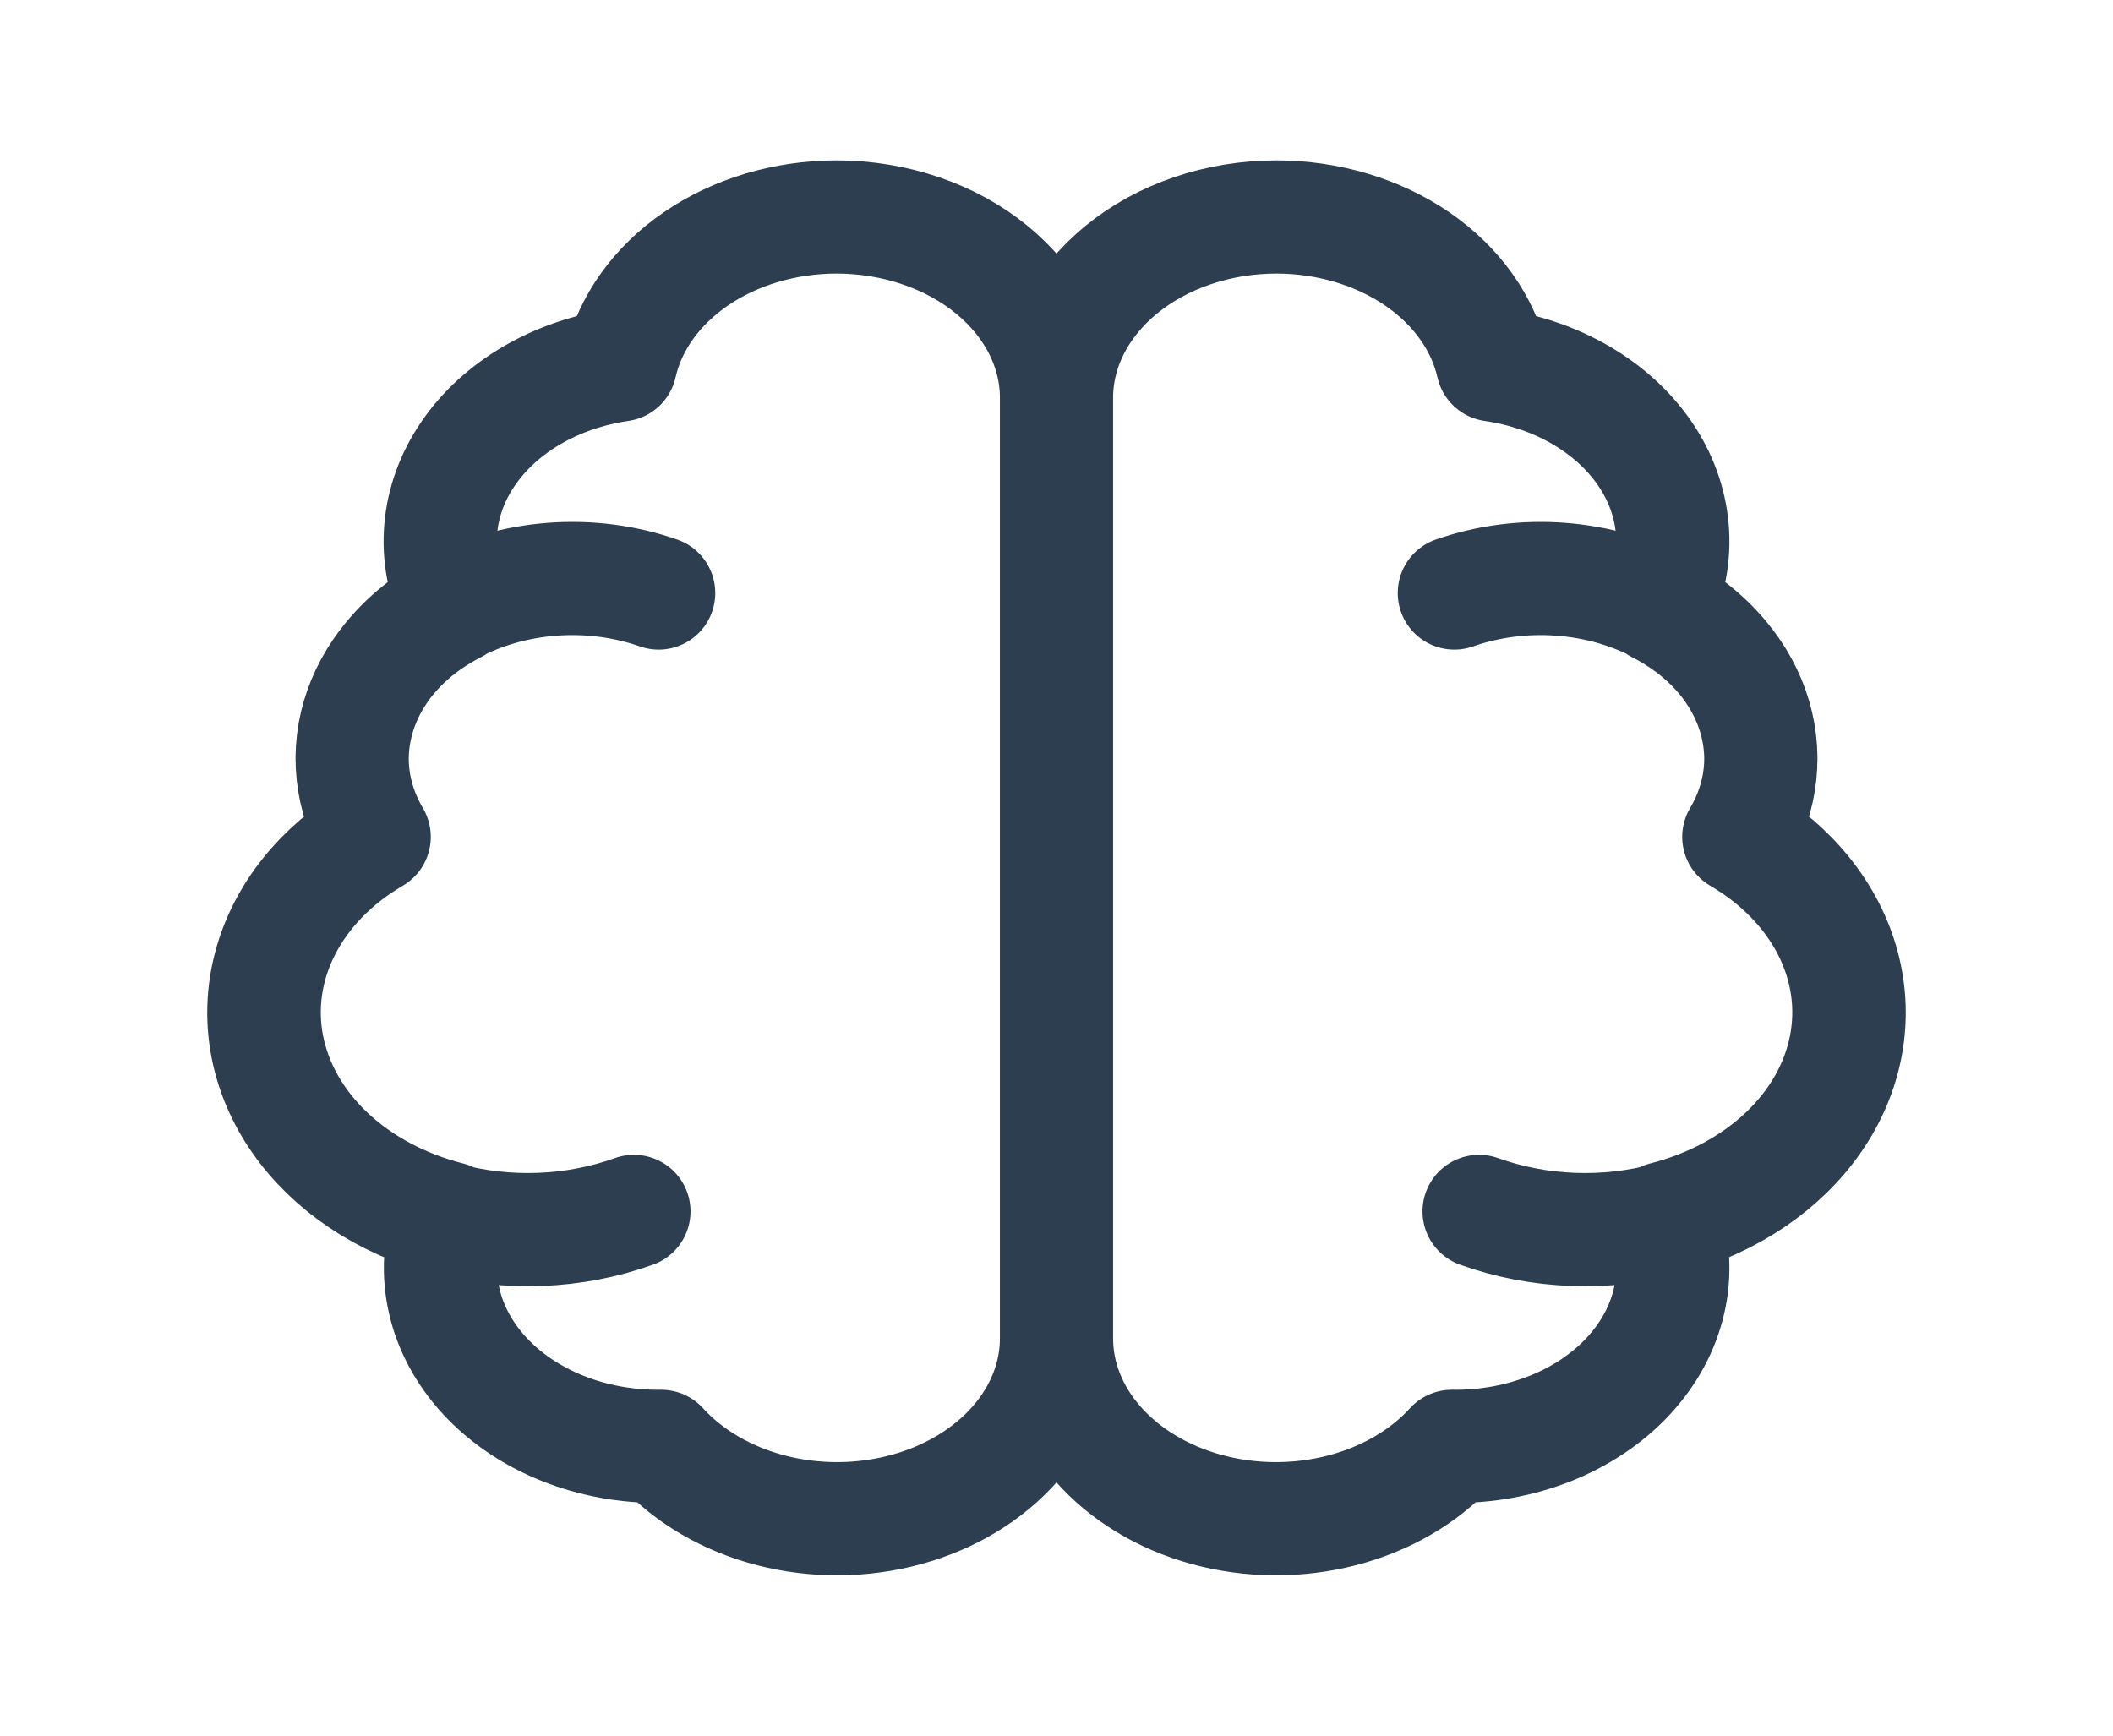
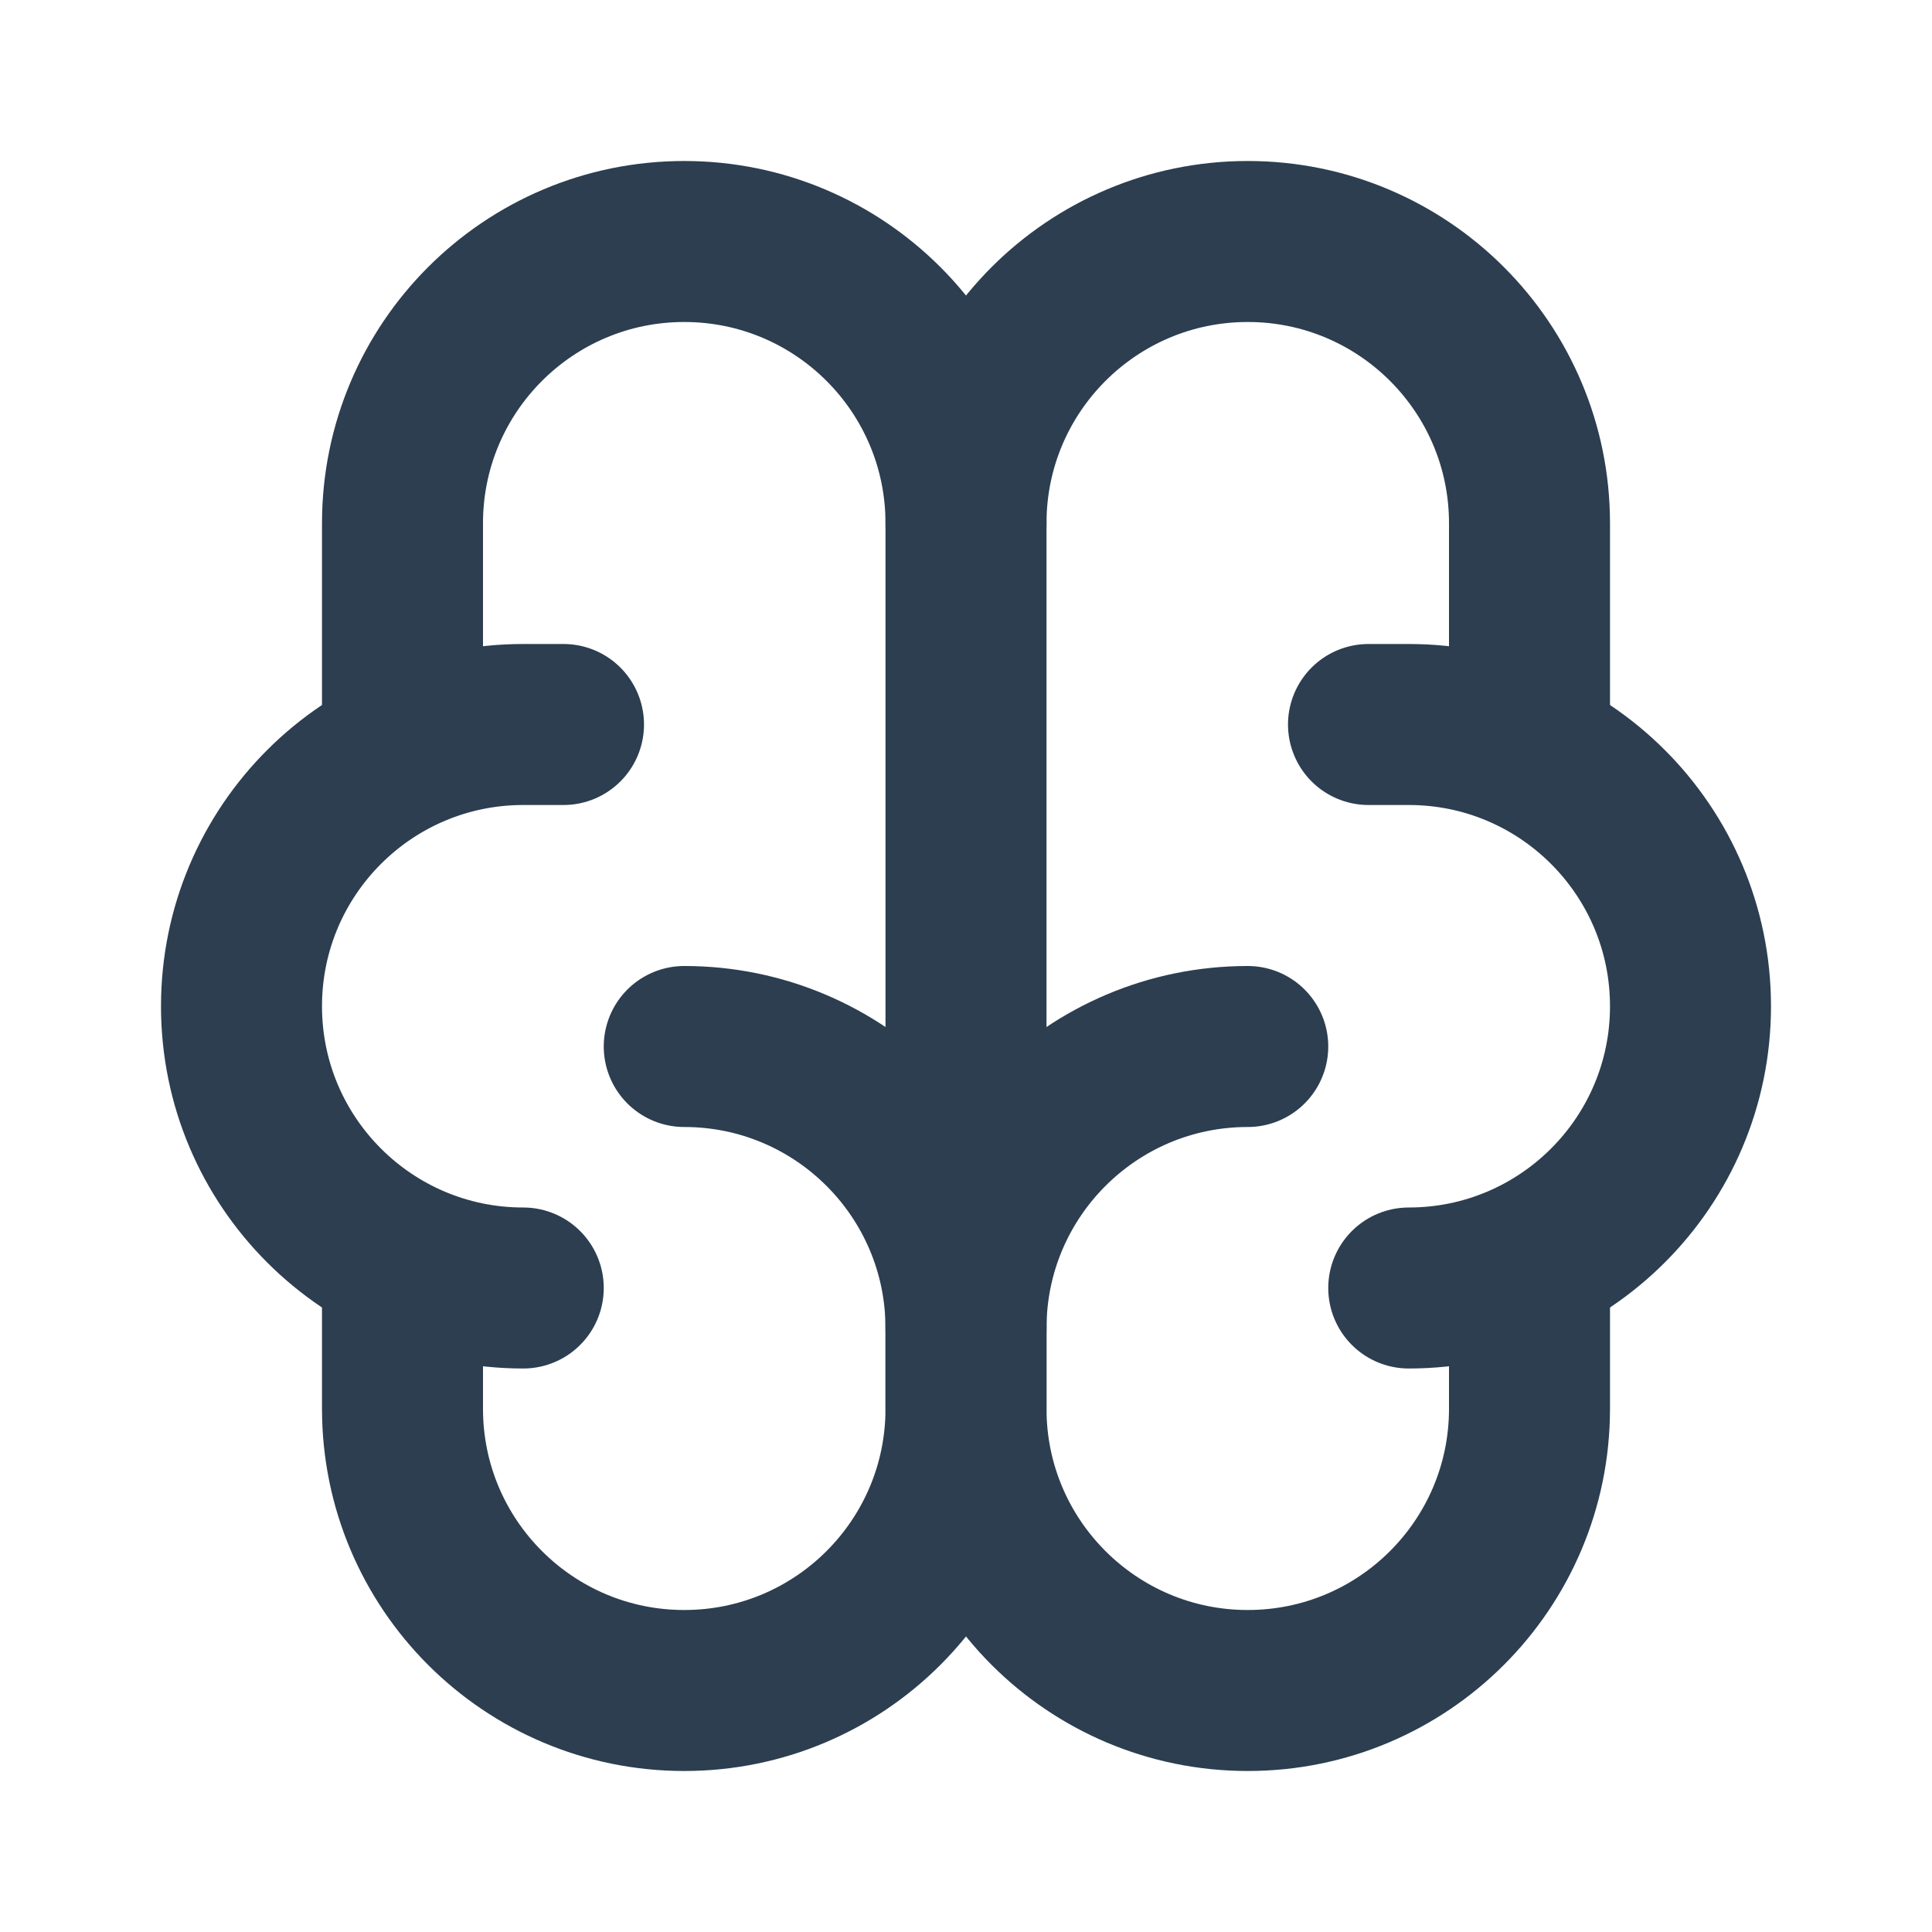
- <svg xmlns="http://www.w3.org/2000/svg" width="56" height="46" viewBox="0 0 56 46" fill="none">
-   <path d="M28 35.458C28.004 36.463 27.622 37.443 26.908 38.26C26.195 39.076 25.186 39.687 24.026 40.005C22.866 40.324 21.613 40.333 20.446 40.033C19.278 39.733 18.256 39.138 17.523 38.333H17.5C16.601 38.342 15.713 38.178 14.905 37.854C14.097 37.53 13.393 37.055 12.849 36.468C12.305 35.88 11.935 35.196 11.771 34.471C11.606 33.745 11.65 32.997 11.9 32.288C10.662 31.973 9.556 31.381 8.706 30.577C7.856 29.773 7.297 28.79 7.09 27.739C6.884 26.688 7.04 25.611 7.539 24.629C8.038 23.646 8.862 22.798 9.917 22.18C9.29 21.125 9.163 19.917 9.56 18.79C9.958 17.663 10.851 16.698 12.066 16.081C11.753 15.426 11.621 14.723 11.68 14.021C11.739 13.32 11.986 12.638 12.405 12.025C12.823 11.412 13.402 10.882 14.101 10.475C14.799 10.068 15.598 9.794 16.441 9.671C16.688 8.572 17.396 7.578 18.442 6.861C19.487 6.145 20.805 5.752 22.167 5.75C22.933 5.75 23.691 5.874 24.399 6.115C25.107 6.356 25.75 6.708 26.291 7.153C26.833 7.598 27.263 8.127 27.556 8.708C27.849 9.289 28 9.912 28 10.542M28 10.542C28 9.271 28.615 8.052 29.709 7.153C30.802 6.255 32.286 5.75 33.833 5.75C35.195 5.752 36.513 6.145 37.559 6.861C38.604 7.578 39.312 8.572 39.559 9.671C40.402 9.794 41.202 10.068 41.9 10.475C42.597 10.882 43.177 11.412 43.595 12.025C44.014 12.638 44.261 13.32 44.32 14.021C44.379 14.723 44.247 15.426 43.934 16.081C45.15 16.698 46.042 17.663 46.44 18.79C46.837 19.917 46.71 21.125 46.083 22.18C47.138 22.798 47.962 23.645 48.462 24.627C48.962 25.609 49.118 26.687 48.912 27.738C48.707 28.788 48.148 29.771 47.299 30.575C46.45 31.379 45.344 31.973 44.107 32.288C44.357 32.998 44.401 33.746 44.236 34.472C44.071 35.198 43.701 35.883 43.156 36.47C42.611 37.058 41.906 37.532 41.097 37.856C40.289 38.179 39.399 38.343 38.5 38.333H38.477C37.744 39.138 36.722 39.733 35.554 40.033C34.387 40.333 33.134 40.324 31.974 40.005C30.814 39.687 29.805 39.076 29.092 38.26C28.378 37.443 27.996 36.463 28 35.458V10.542ZM9.333 20.125C9.333 19.333 9.572 18.553 10.029 17.855C10.486 17.157 11.146 16.563 11.951 16.126C12.756 15.689 13.68 15.423 14.64 15.352C15.601 15.28 16.568 15.406 17.456 15.717M16.8 32.106C15.216 32.676 13.431 32.744 11.789 32.297C10.148 31.849 8.766 30.919 7.91 29.684C7.054 28.45 6.785 26.999 7.154 25.611C7.523 24.223 8.505 22.997 9.91 22.168M46.667 20.125C46.667 19.333 46.428 18.553 45.971 17.855C45.514 17.157 44.854 16.563 44.049 16.126C43.244 15.689 42.32 15.423 41.359 15.352C40.399 15.28 39.432 15.406 38.544 15.717M39.2 32.106C40.784 32.676 42.569 32.744 44.211 32.297C45.852 31.849 47.234 30.919 48.09 29.684C48.946 28.45 49.215 26.999 48.846 25.611C48.477 24.223 47.495 22.997 46.09 22.168" stroke="#2C3E50" stroke-width="3" stroke-linecap="round" stroke-linejoin="round" />
+ <svg xmlns="http://www.w3.org/2000/svg" width="24" height="24" viewBox="0 0 24 24" fill="none" stroke="#2C3E50" stroke-width="2" stroke-linecap="round" stroke-linejoin="round" class="icon icon-tabler icons-tabler-outline icon-tabler-brain">
+   <path stroke="none" d="M0 0h24v24H0z" fill="none" />
+   <path d="M15.5 13a3.5 3.5 0 0 0 -3.5 3.5v1a3.5 3.5 0 0 0 7 0v-1.8" />
+   <path d="M8.5 13a3.5 3.5 0 0 1 3.5 3.5v1a3.5 3.5 0 0 1 -7 0v-1.8" />
+   <path d="M17.5 16a3.5 3.5 0 0 0 0 -7h-.5" />
+   <path d="M19 9.3v-2.8a3.5 3.5 0 0 0 -7 0" />
+   <path d="M6.5 16a3.5 3.5 0 0 1 0 -7h.5" />
+   <path d="M5 9.3v-2.8a3.5 3.5 0 0 1 7 0v10" />
</svg>
